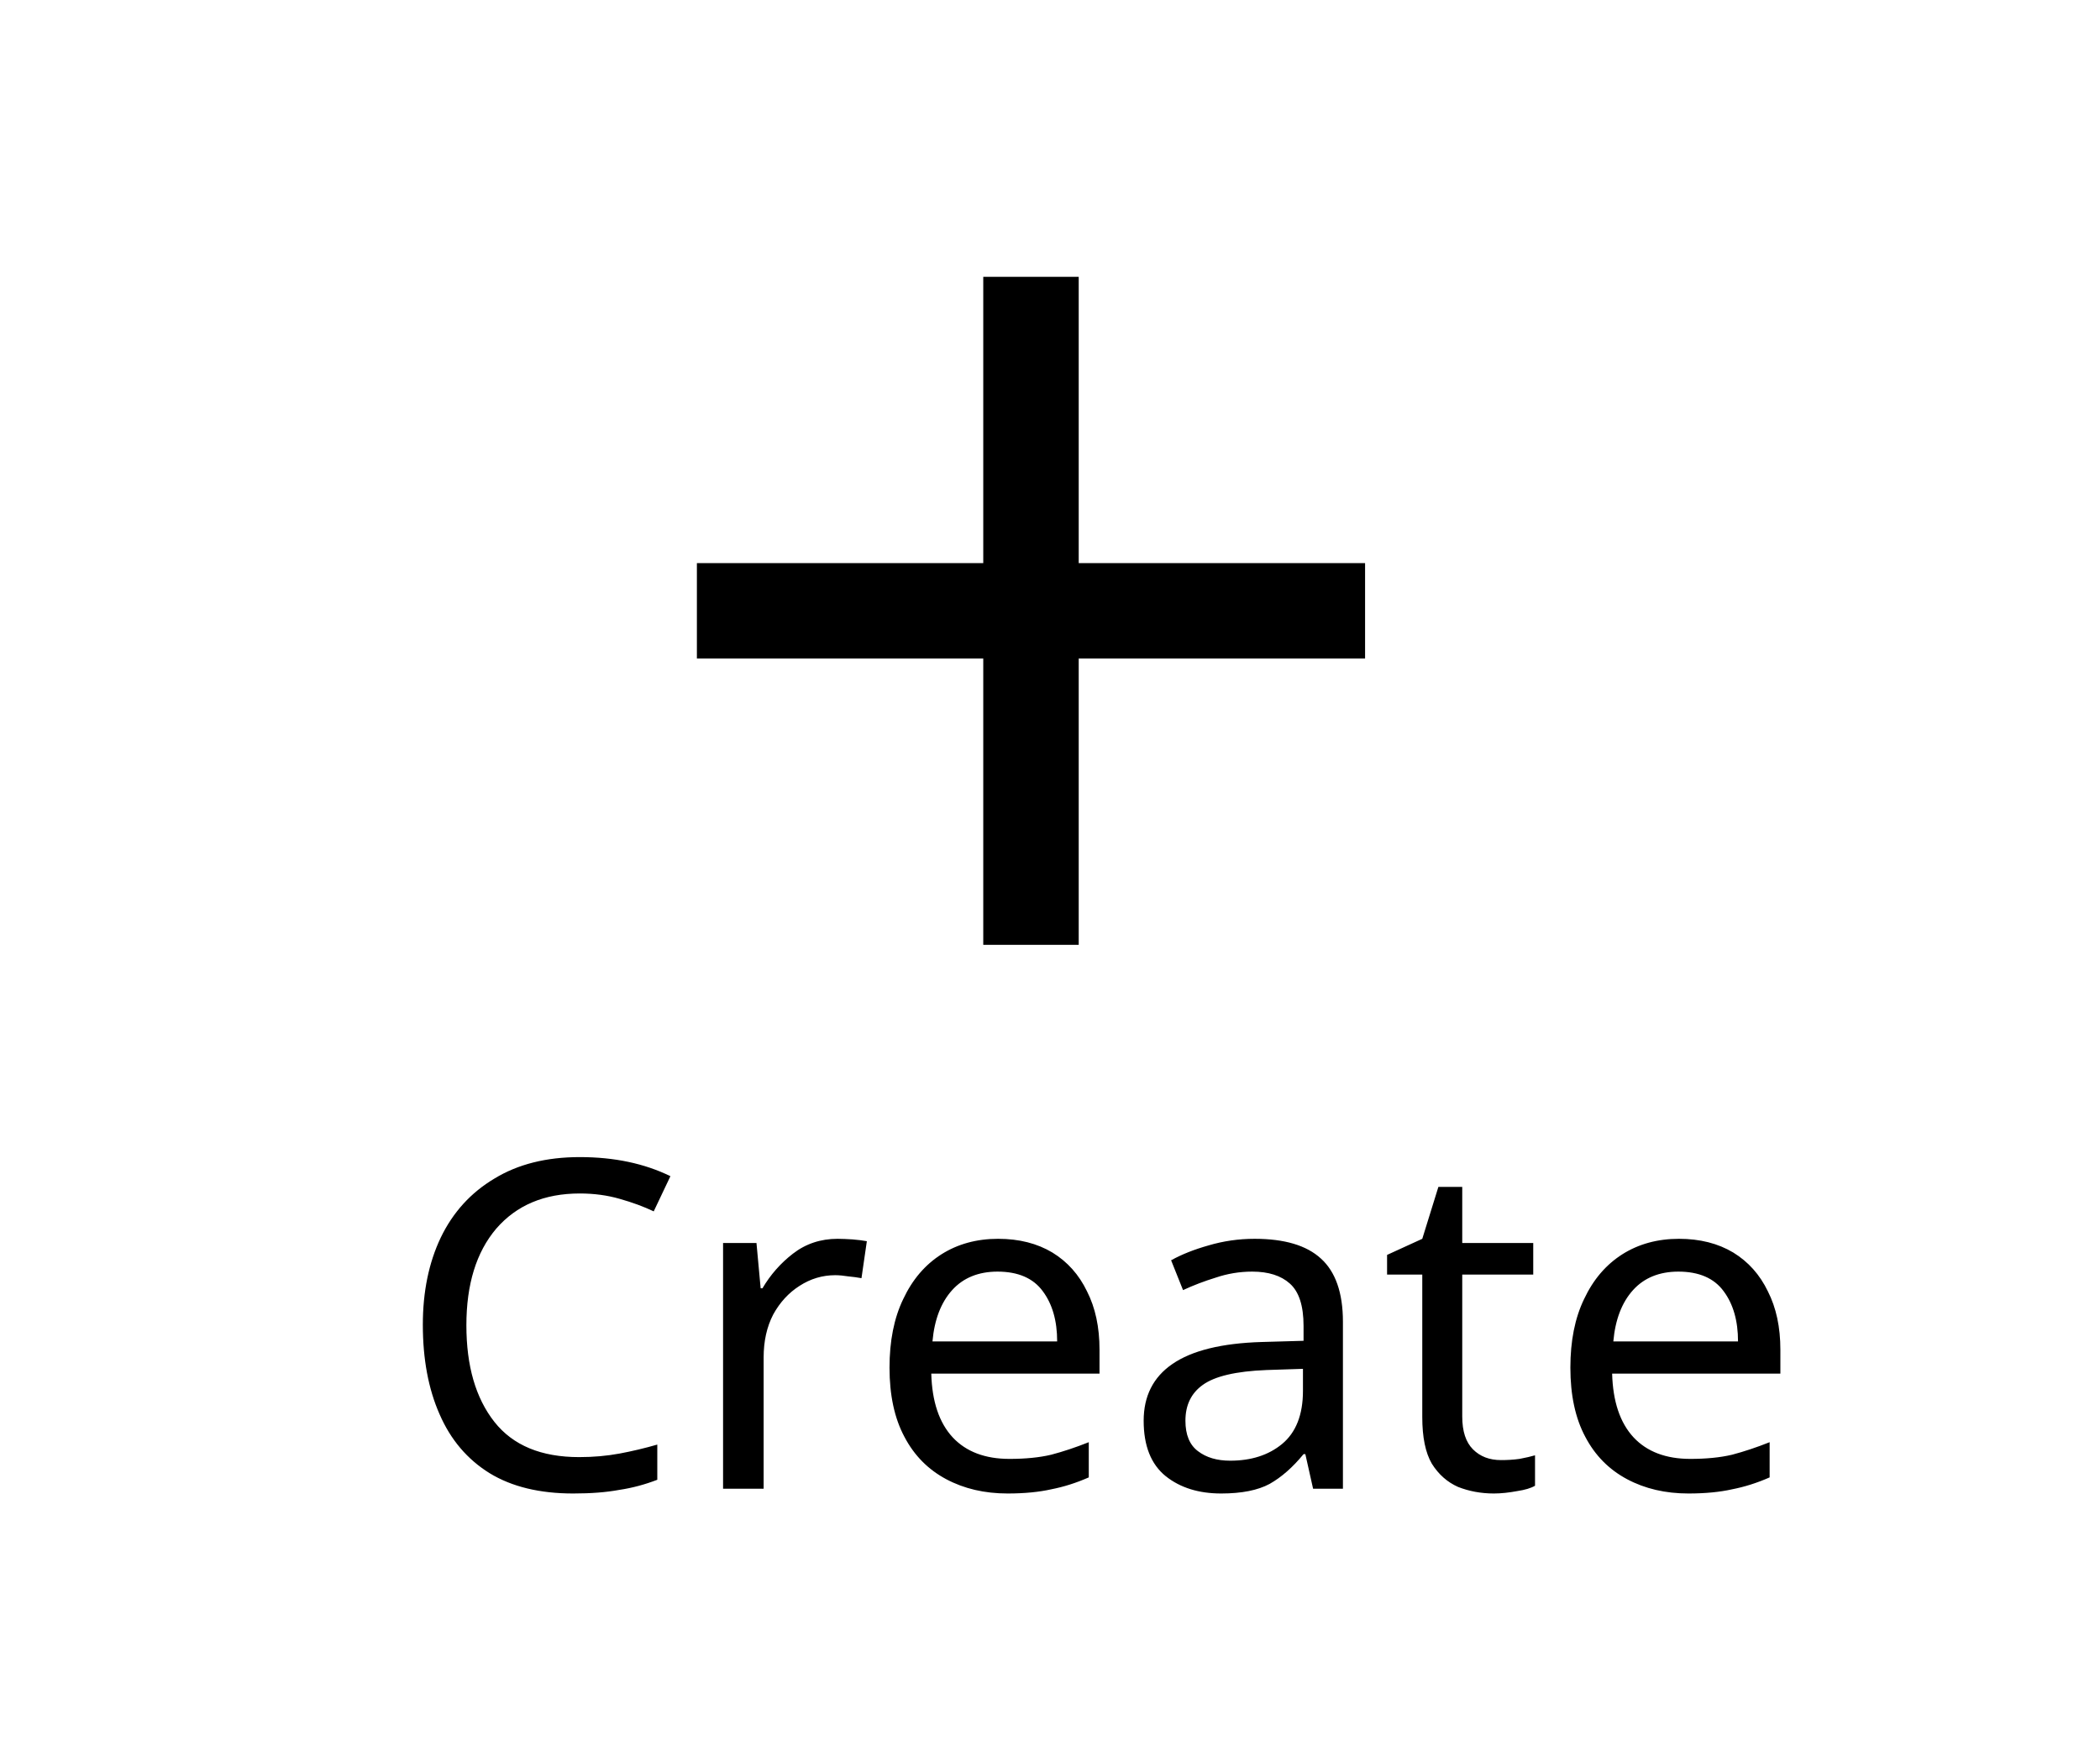
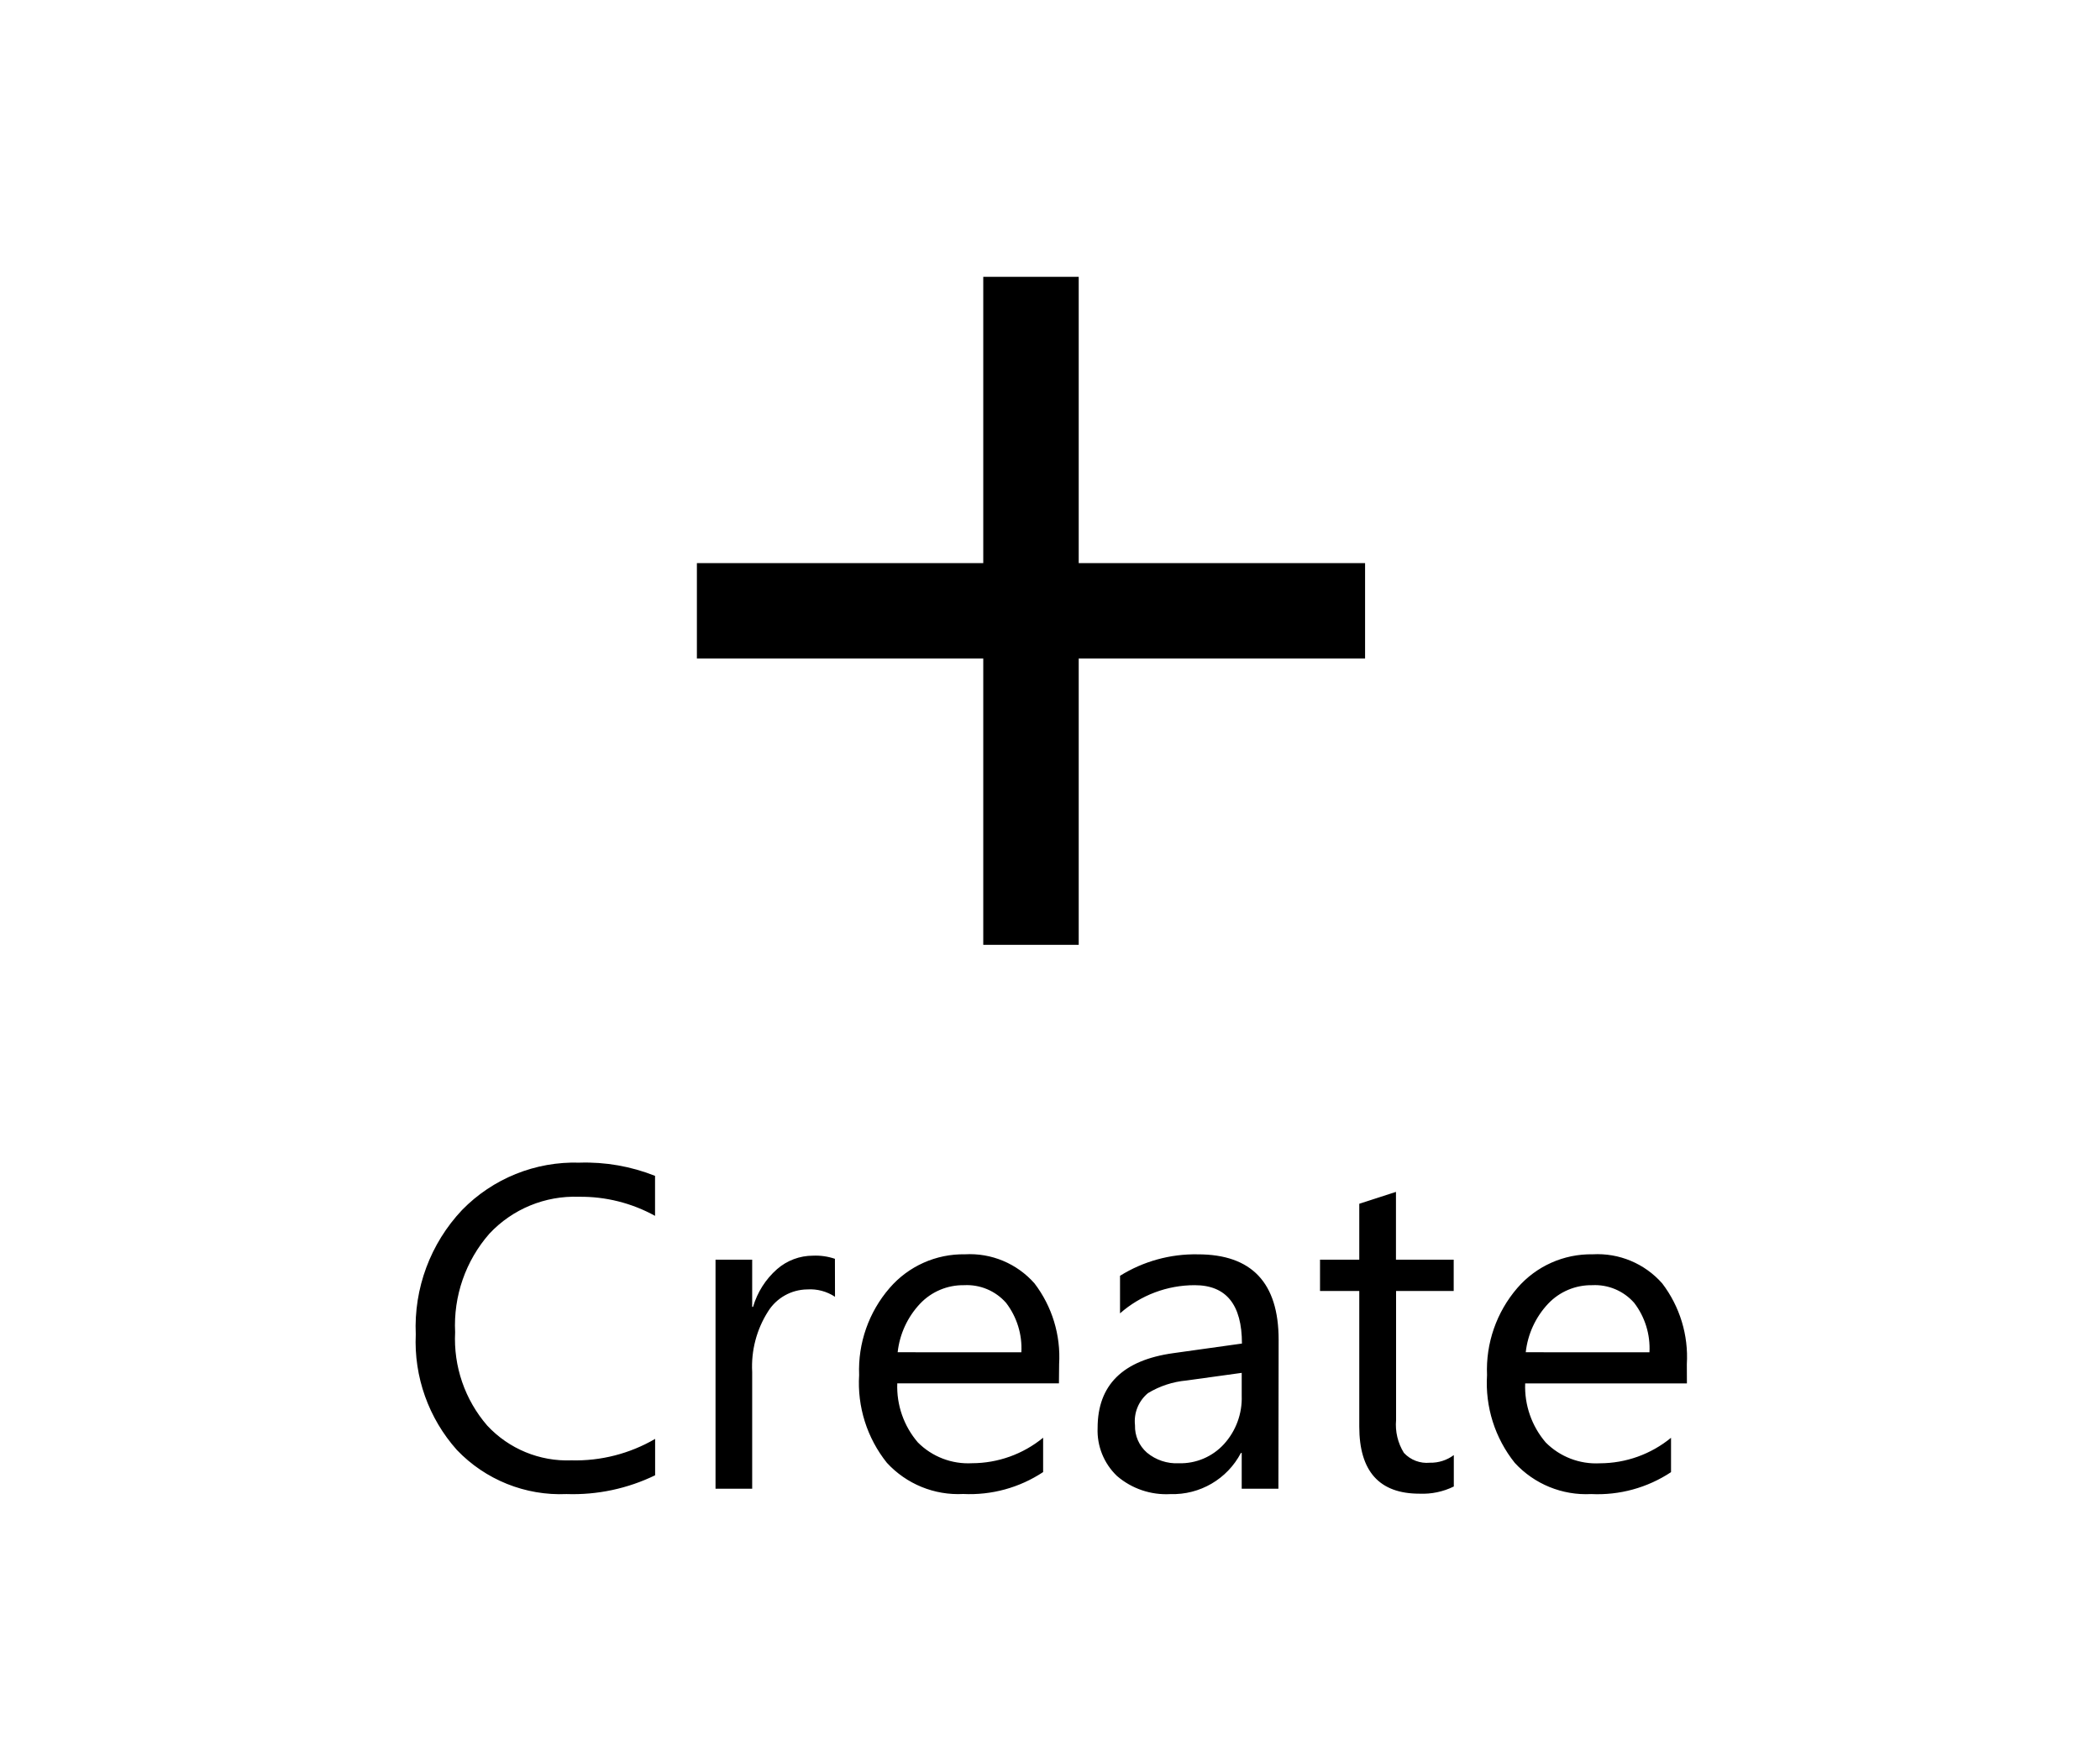
<svg xmlns="http://www.w3.org/2000/svg" width="55" height="46" viewBox="0 0 55 46">
  <defs>
    <clipPath id="clip-Create">
      <rect width="55" height="46" />
    </clipPath>
  </defs>
  <g id="Create" clip-path="url(#clip-Create)">
    <rect width="55" height="46" fill="rgba(255,255,255,0)" />
-     <text id="Create-2" data-name="Create" transform="translate(4 26)" font-size="12" font-family="SegoeUI, Segoe UI">
-       <tspan x="6.338" y="13">Create</tspan>
-     </text>
+     <path id="Path_49" data-name="Path 49" d="M13.158,12.648a4.928,4.928,0,0,1-2.32.492,3.742,3.742,0,0,1-2.871-1.154A4.259,4.259,0,0,1,6.889,8.957,4.464,4.464,0,0,1,8.1,5.7a4.117,4.117,0,0,1,3.076-1.242,4.932,4.932,0,0,1,1.98.346V5.852a4.016,4.016,0,0,0-1.992-.5,3.057,3.057,0,0,0-2.347.967A3.642,3.642,0,0,0,7.92,8.9a3.465,3.465,0,0,0,.841,2.446,2.861,2.861,0,0,0,2.206.911,4.139,4.139,0,0,0,2.191-.562Zm4.711-4.676a1.175,1.175,0,0,0-.727-.193,1.226,1.226,0,0,0-1.028.58A2.682,2.682,0,0,0,15.7,9.941V13H14.74V7H15.7V8.236h.023a2.1,2.1,0,0,1,.627-.987,1.43,1.43,0,0,1,.943-.354,1.569,1.569,0,0,1,.574.082Zm5.865,2.268H19.5a2.244,2.244,0,0,0,.539,1.547,1.858,1.858,0,0,0,1.418.545,2.948,2.948,0,0,0,1.863-.668v.9a3.482,3.482,0,0,1-2.092.574,2.536,2.536,0,0,1-2-.817,3.346,3.346,0,0,1-.727-2.3A3.281,3.281,0,0,1,19.3,7.741a2.546,2.546,0,0,1,1.972-.882,2.256,2.256,0,0,1,1.822.762,3.176,3.176,0,0,1,.645,2.115Zm-.984-.814a1.955,1.955,0,0,0-.4-1.295,1.368,1.368,0,0,0-1.1-.463,1.552,1.552,0,0,0-1.154.486,2.207,2.207,0,0,0-.586,1.271ZM29.482,13h-.961v-.937H28.5a2.012,2.012,0,0,1-1.846,1.078,1.973,1.973,0,0,1-1.4-.475,1.644,1.644,0,0,1-.507-1.26q0-1.682,1.98-1.957l1.8-.252q0-1.529-1.236-1.529a2.954,2.954,0,0,0-1.957.738V7.422a3.718,3.718,0,0,1,2.039-.562q2.115,0,2.115,2.238Zm-.961-3.035-1.447.2a2.35,2.35,0,0,0-1.008.331.955.955,0,0,0-.34.841.916.916,0,0,0,.313.718,1.211,1.211,0,0,0,.835.278,1.542,1.542,0,0,0,1.181-.5,1.79,1.79,0,0,0,.466-1.269Zm5.555,2.977a1.853,1.853,0,0,1-.9.188q-1.576,0-1.576-1.758V7.82H30.572V7H31.6V5.535l.961-.311V7h1.512v.82H32.564V11.2a1.4,1.4,0,0,0,.205.861.818.818,0,0,0,.68.258,1.01,1.01,0,0,0,.627-.2Zm6.105-2.7H35.945a2.244,2.244,0,0,0,.539,1.547,1.858,1.858,0,0,0,1.418.545,2.948,2.948,0,0,0,1.863-.668v.9a3.482,3.482,0,0,1-2.092.574,2.536,2.536,0,0,1-2-.817,3.346,3.346,0,0,1-.727-2.3,3.281,3.281,0,0,1,.794-2.282,2.546,2.546,0,0,1,1.972-.882,2.256,2.256,0,0,1,1.822.762,3.176,3.176,0,0,1,.645,2.115ZM39.2,9.426a1.955,1.955,0,0,0-.4-1.295,1.368,1.368,0,0,0-1.1-.463,1.552,1.552,0,0,0-1.154.486,2.207,2.207,0,0,0-.586,1.271Z" transform="translate(4 26)" />
    <g id="add-24px_1_" data-name="add-24px (1)" transform="translate(12 1)">
      <path id="Path_33" data-name="Path 33" d="M0,0H30.007V30.007H0Z" fill="none" />
      <path id="Path_34" data-name="Path 34" d="M22.5,15H15v7.5H12.5V15H5V12.5h7.5V5H15v7.5h7.5Z" transform="translate(1.252 1.252)" />
    </g>
  </g>
</svg>
